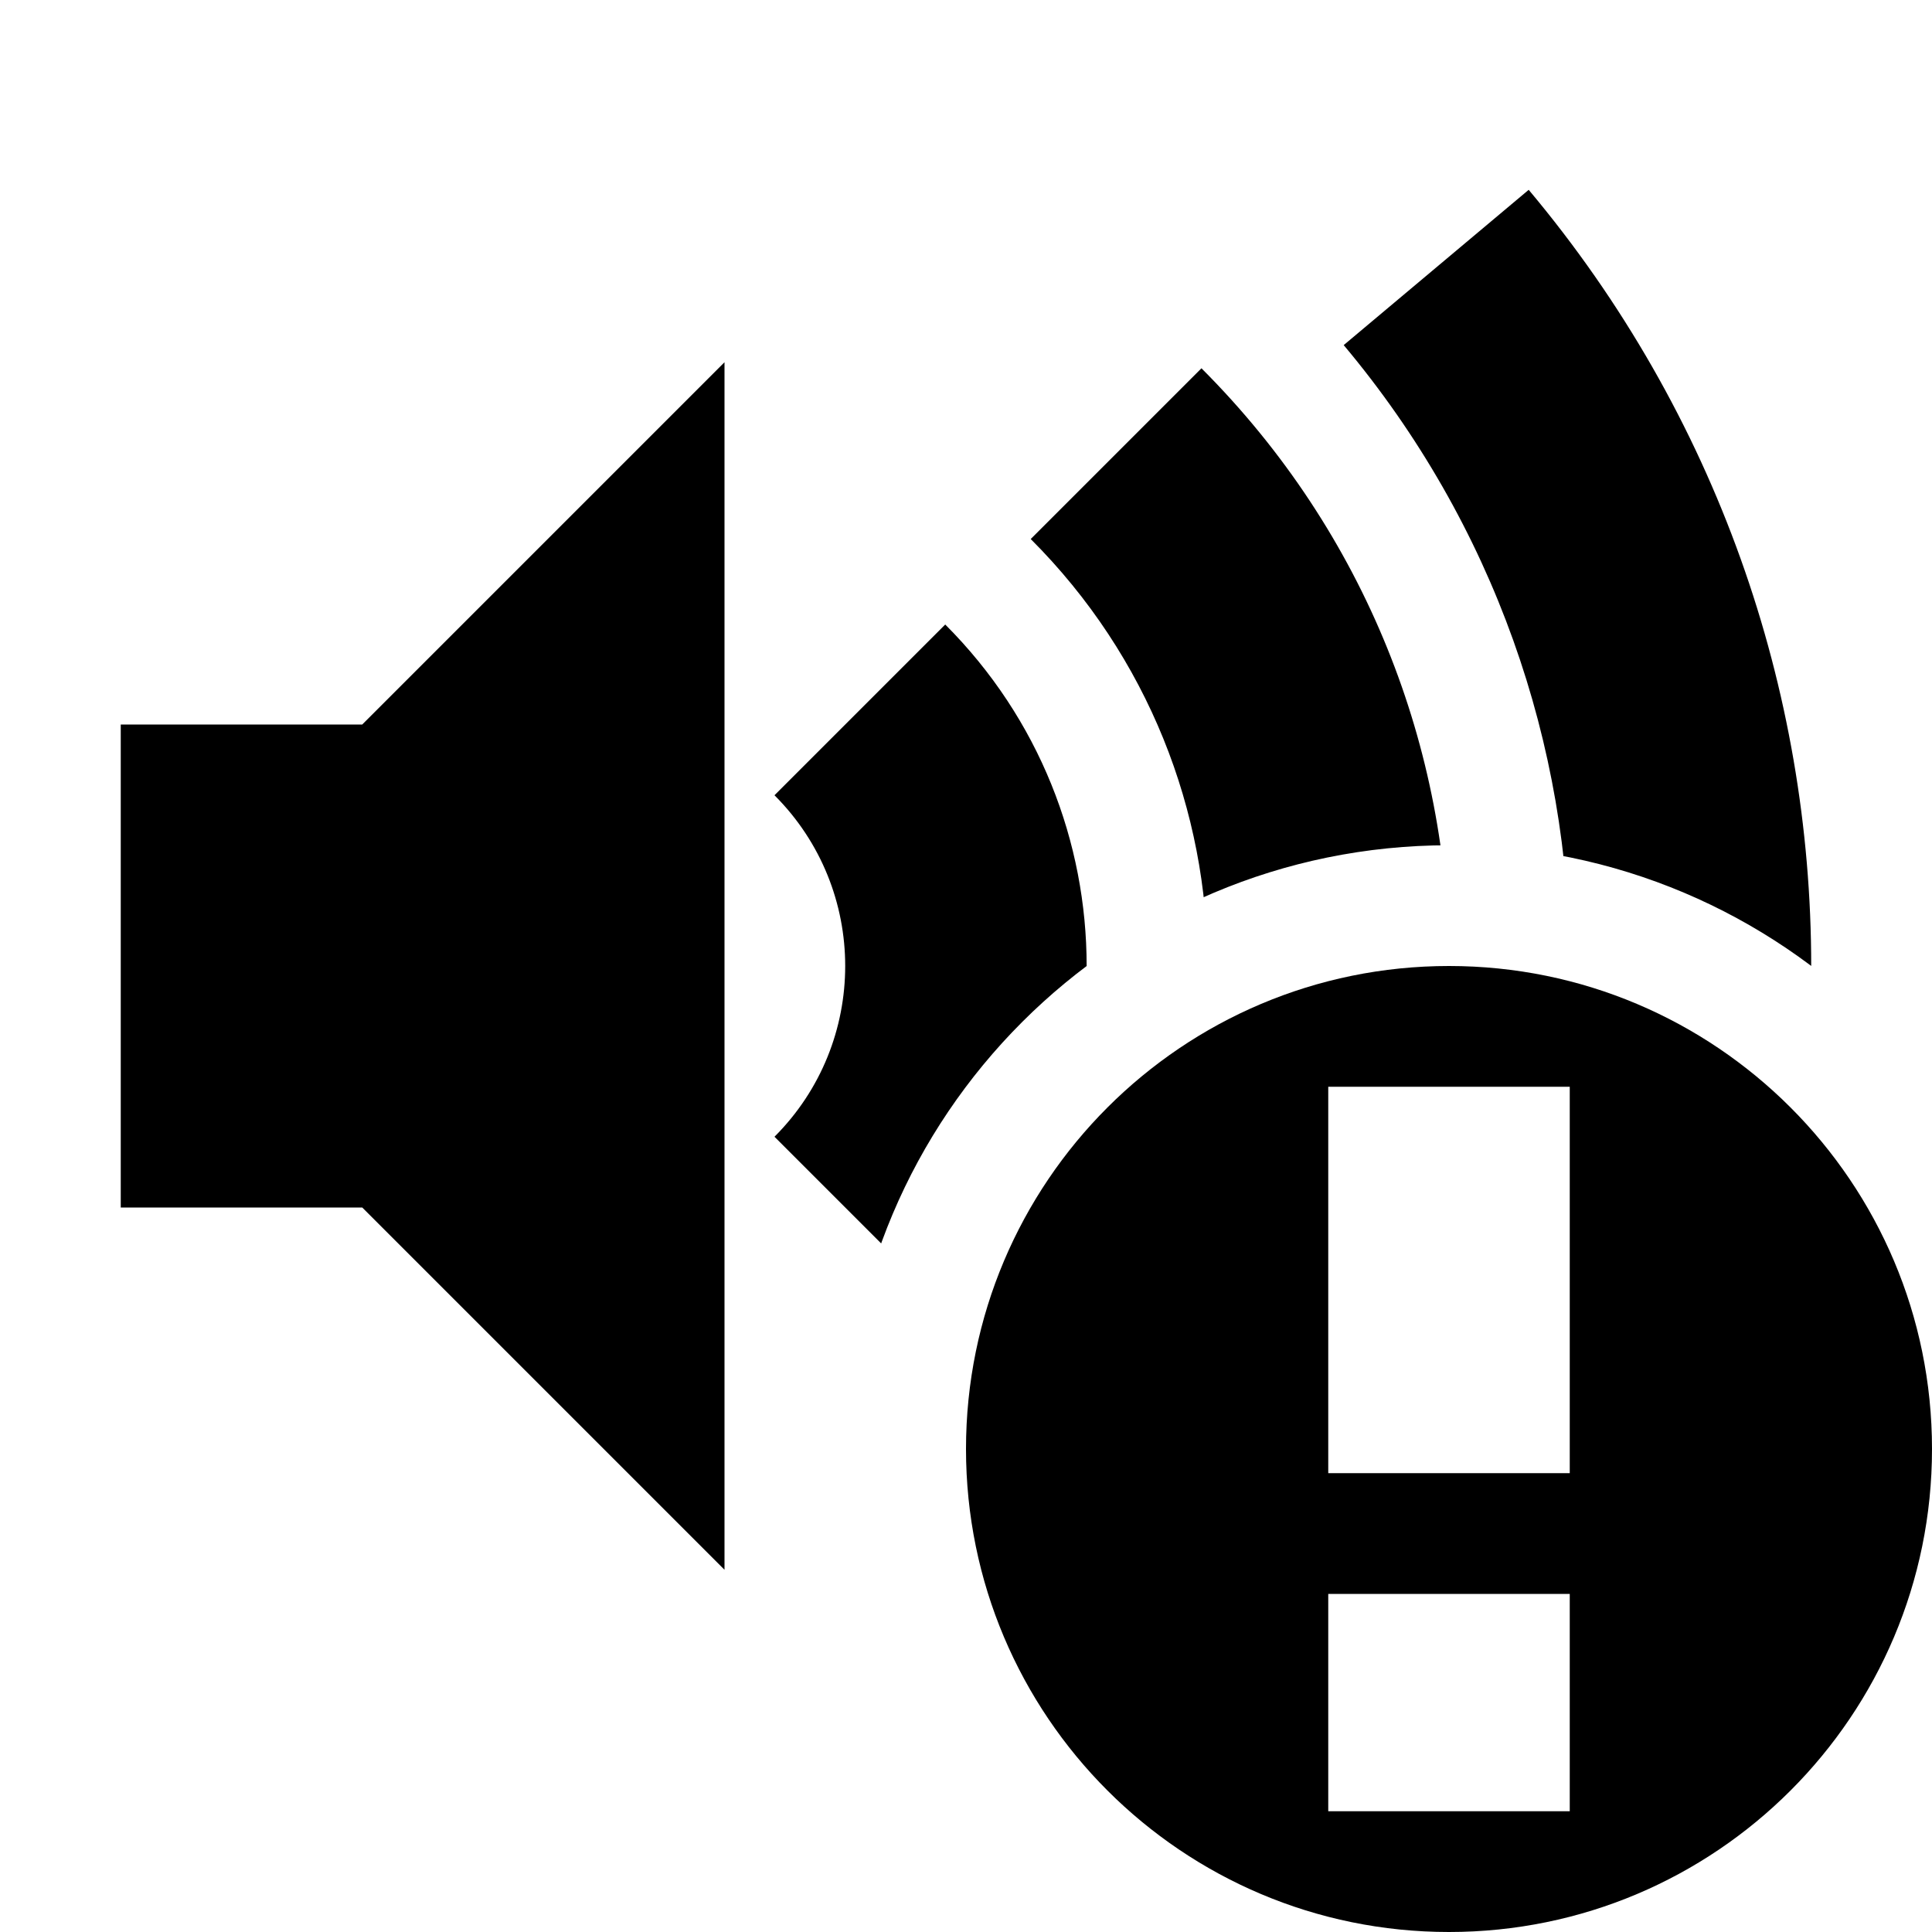
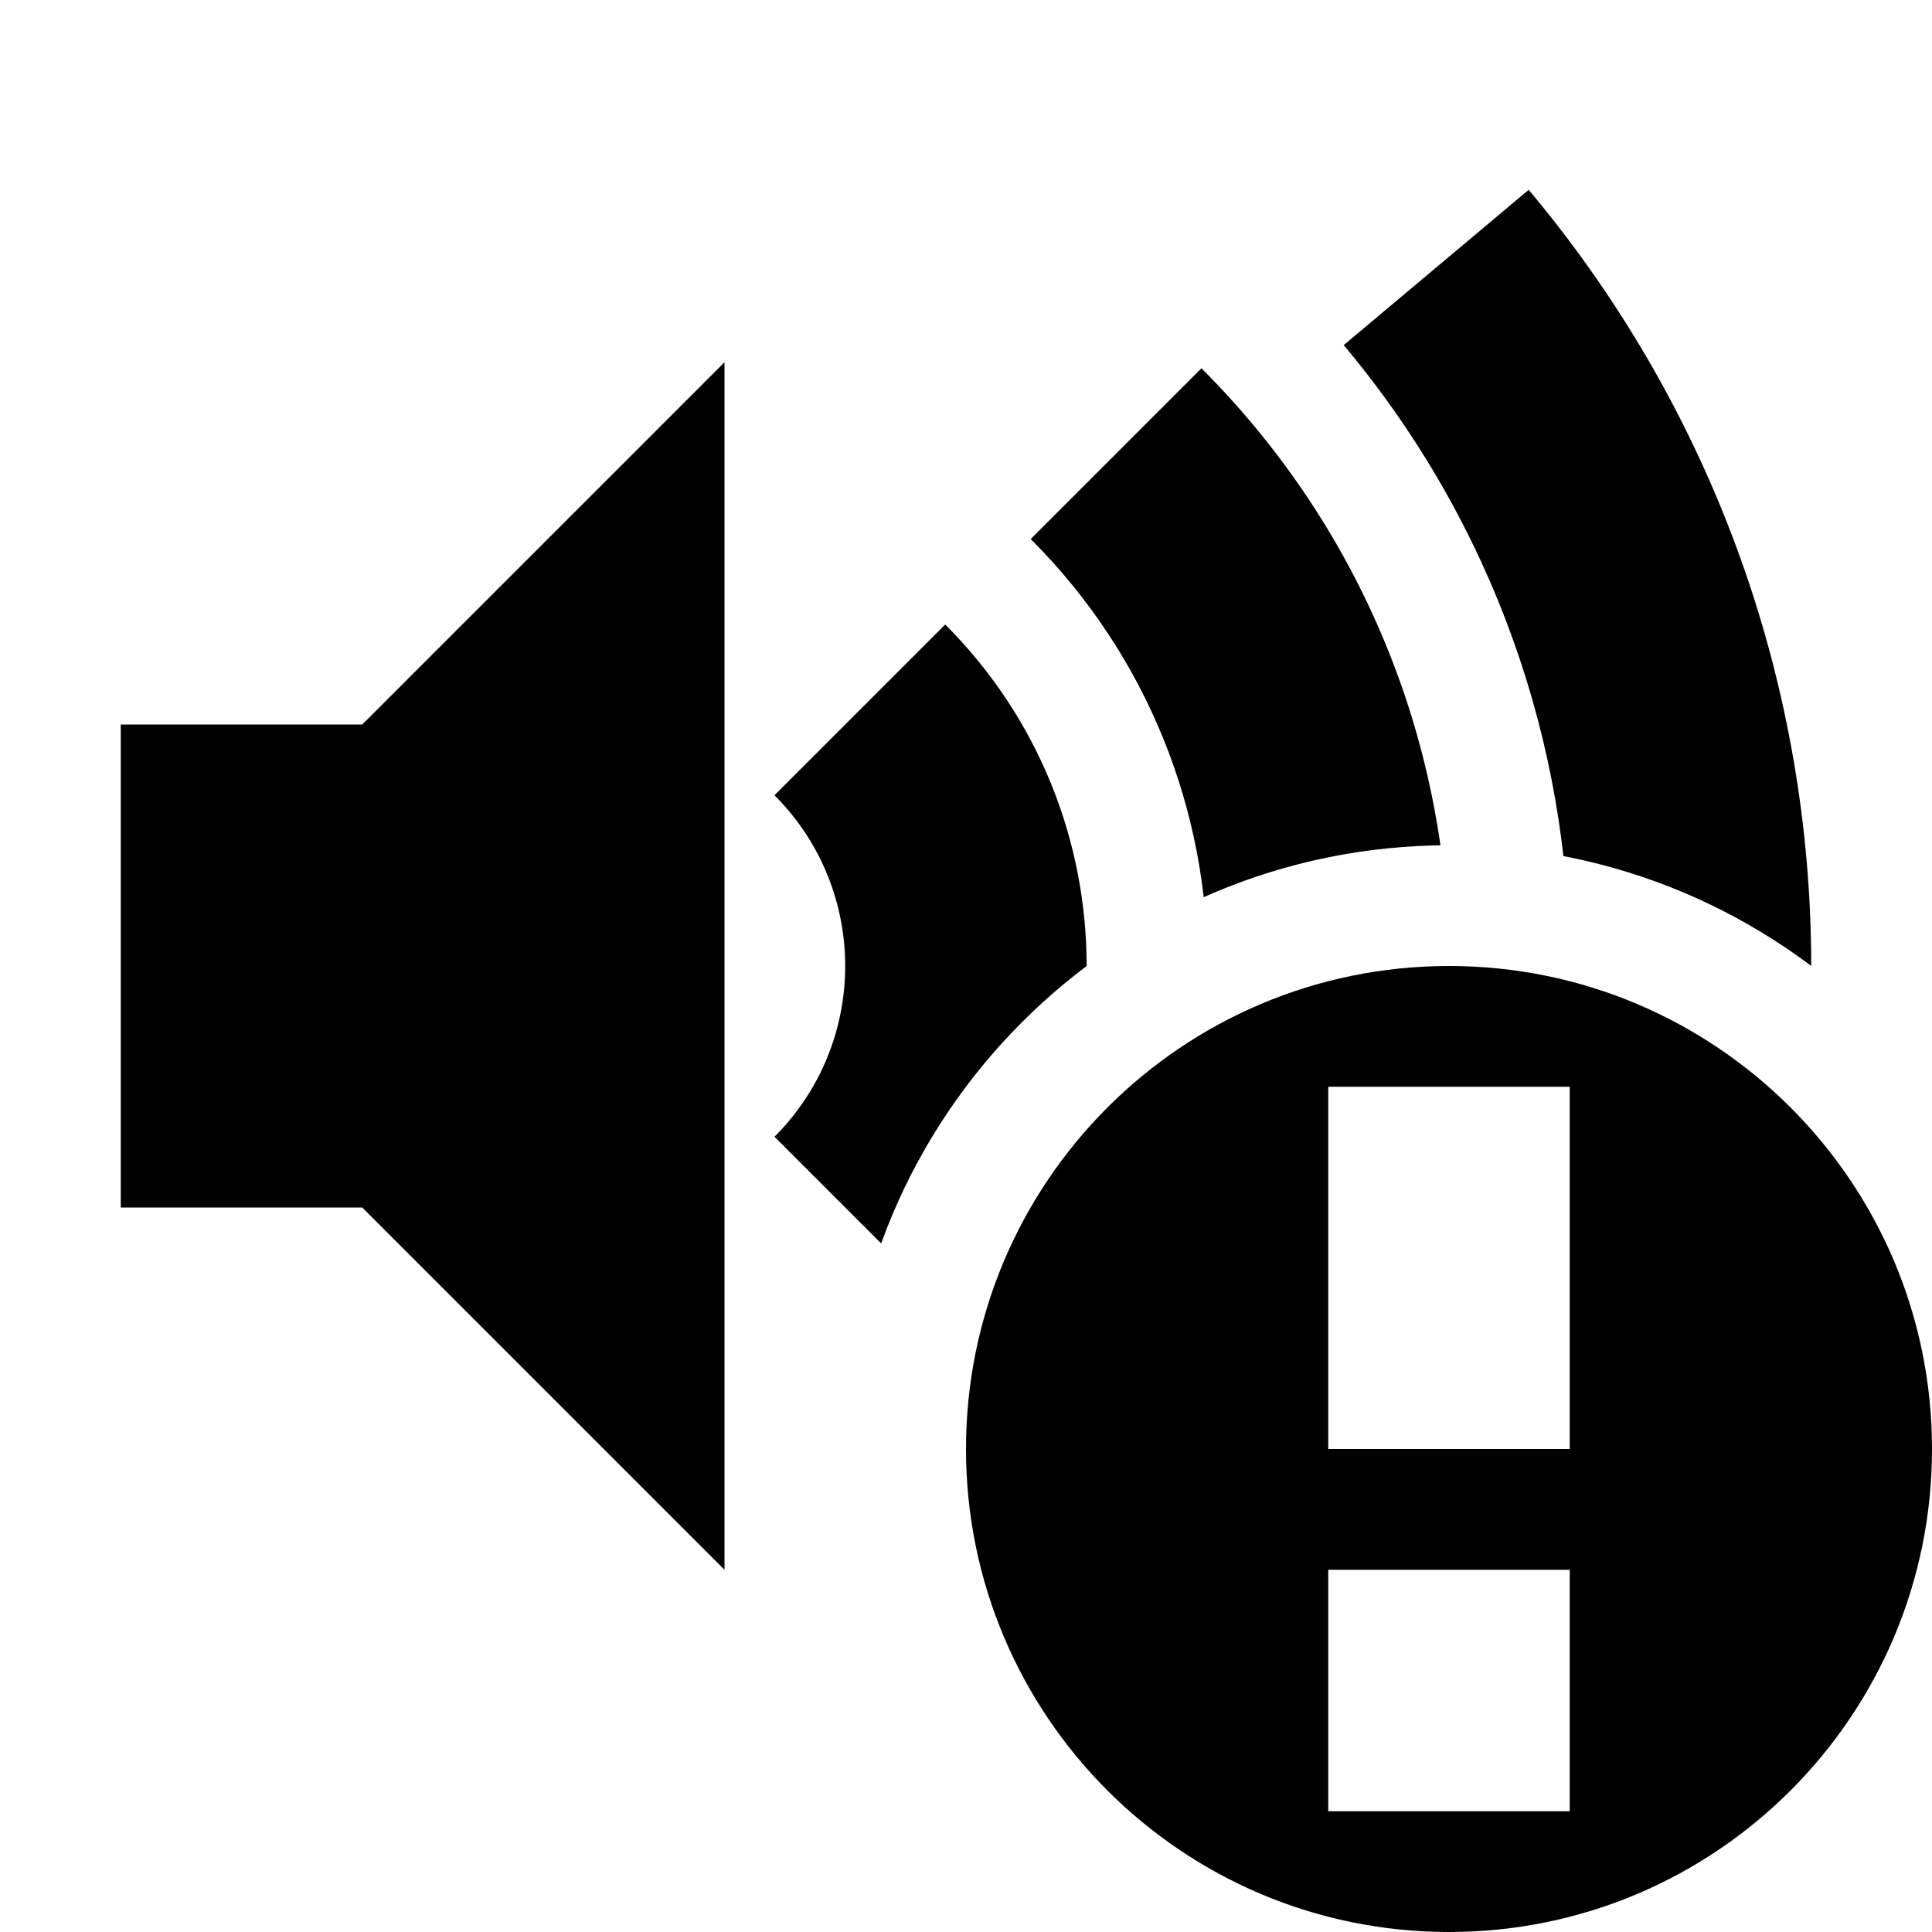
<svg xmlns="http://www.w3.org/2000/svg" width="16" height="16" viewBox="0 0 16 16">
  <defs>
    <clipPath id="cutb">
      <path clip-rule="evenodd" fill-rule="evenodd" d="M0 0H16V16H0zM7 12a5 5 0 1 0 10 0a5 5 0 1 0 -10 0z" />
    </clipPath>
  </defs>
  <g clip-path="url(#cutb)">
    <path d="M1 6L3 6L6 3L6 13L3 10L1 10zM7.828 5.172A4 4 0 0 1 7.828 10.828L6.414 9.414A2 2 0 0 0 6.414 6.586zM9.95 3.05A7 7 0 0 1 9.95 12.95L8.536 11.536A5 5 0 0 0 8.536 4.464zM12.66 1.572A10 10 0 0 1 12.66 14.428L11.128 13.142A8 8 0 0 0 11.128 2.858z" fill="#000000" />
  </g>
-   <path fill-rule="evenodd" class="warning" fill="#000000" d="M8 12a4 4 0 1 0 8 0a4 4 0 1 0 -8 0zM11 9h2v3.2h-2zM11 13.2h2v1.8h-2z" />
+   <path fill-rule="evenodd" class="warning" fill="#000000" d="M8 12a4 4 0 1 0 8 0a4 4 0 1 0 -8 0zM11 9h2v3h-2zM11 13h2v2h-2z" />
</svg>
